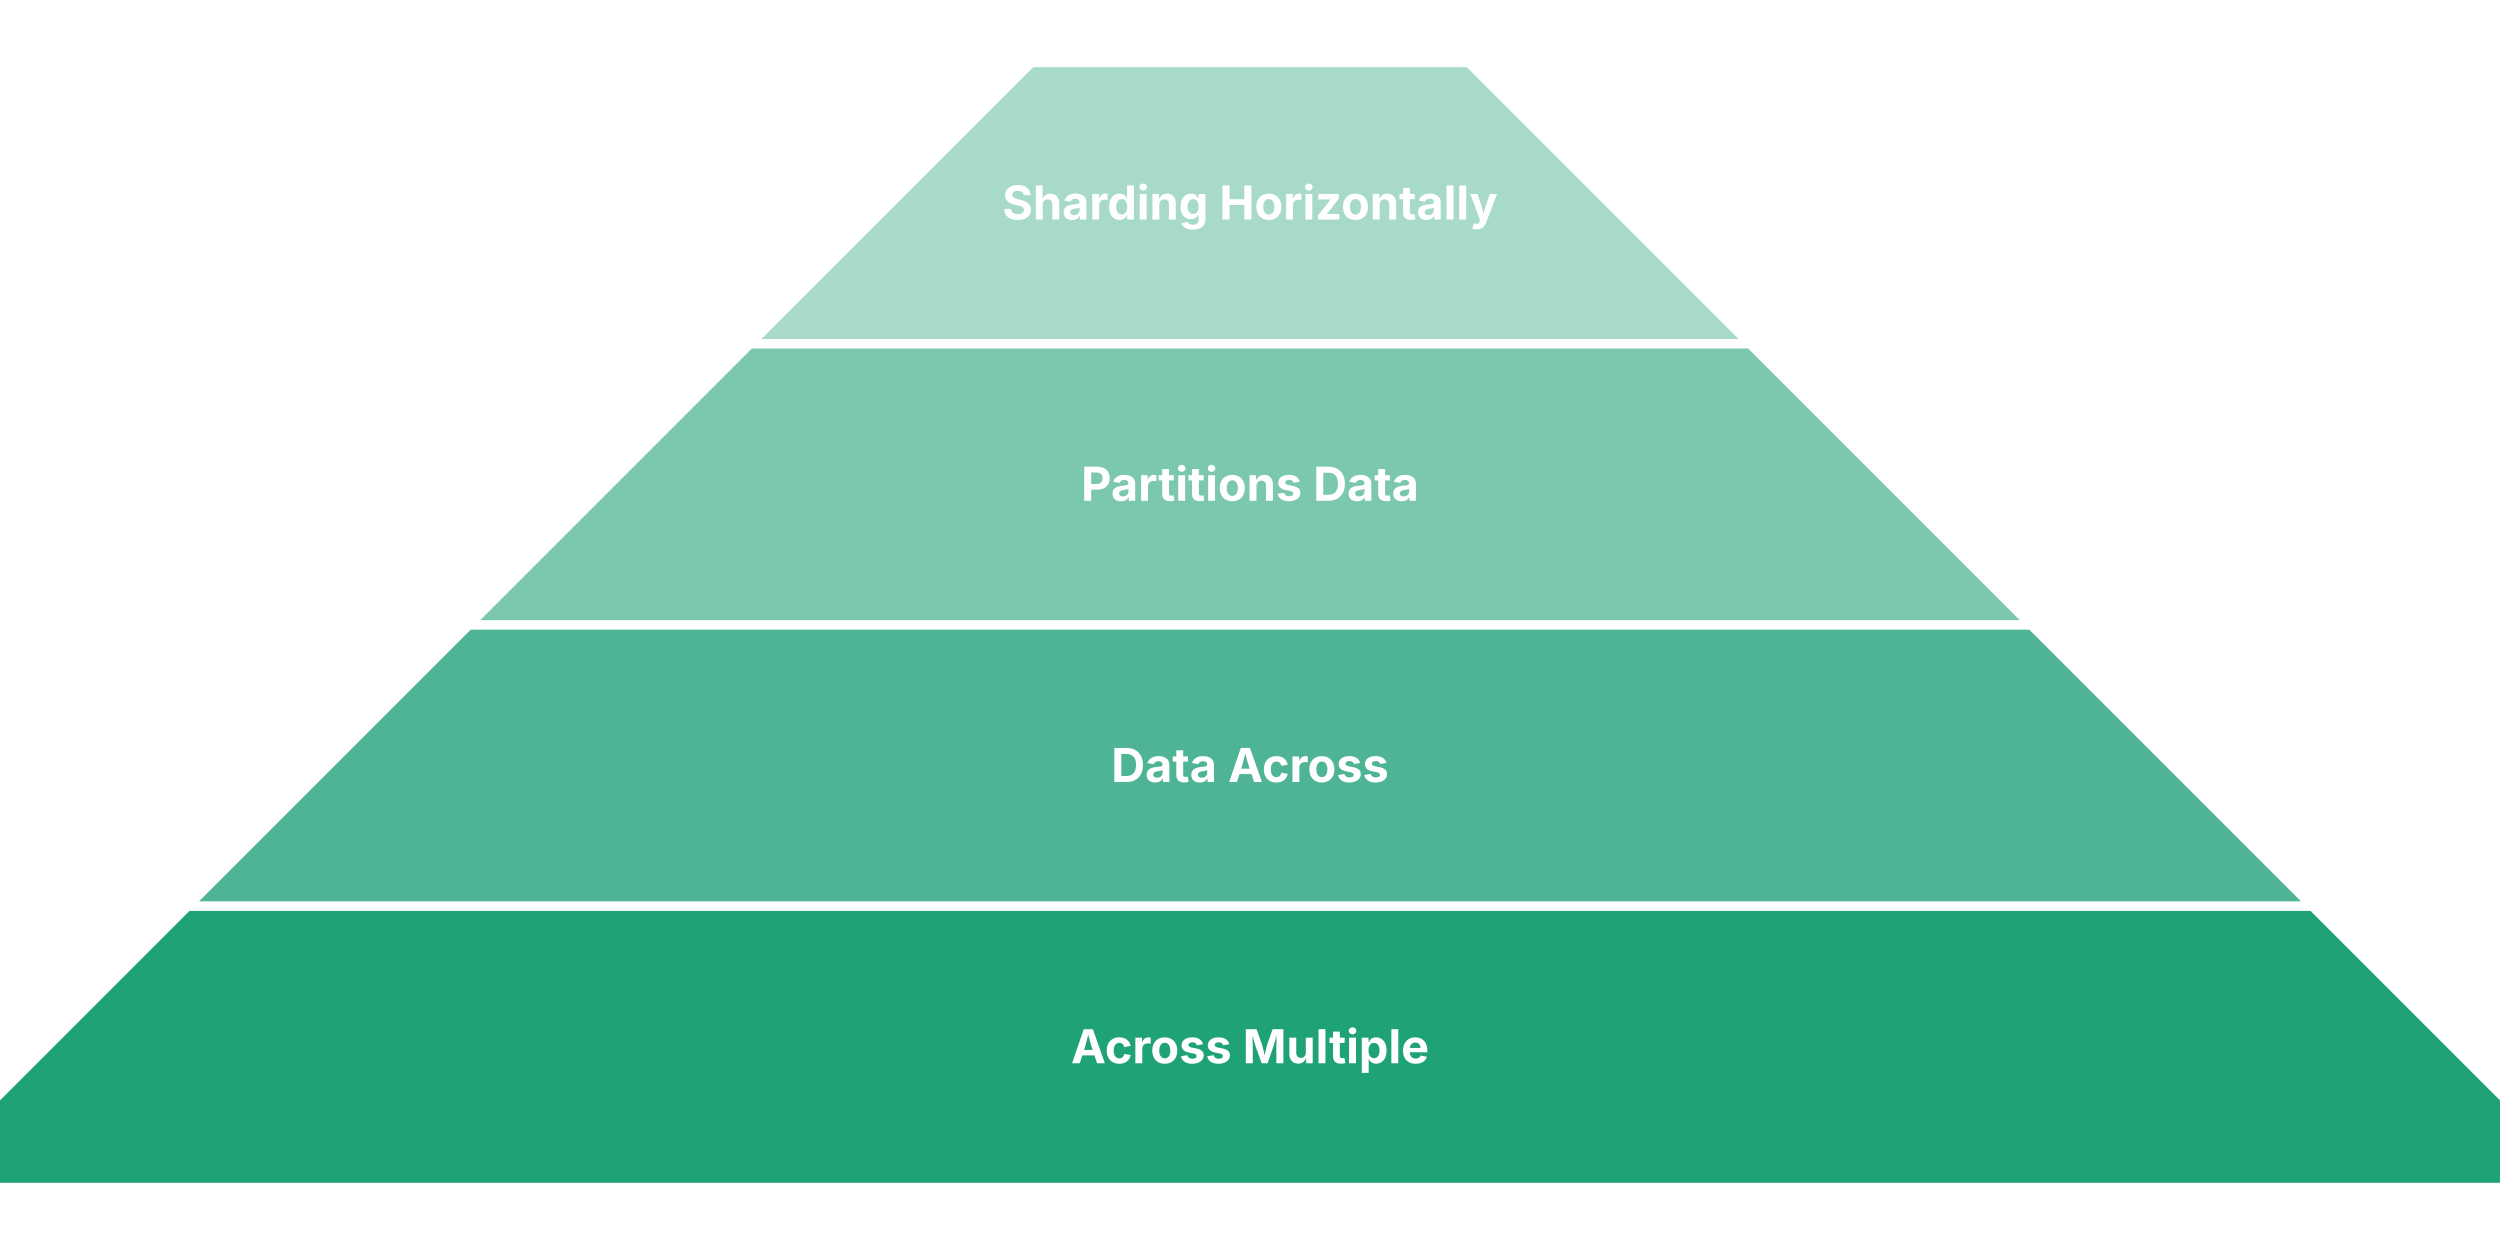
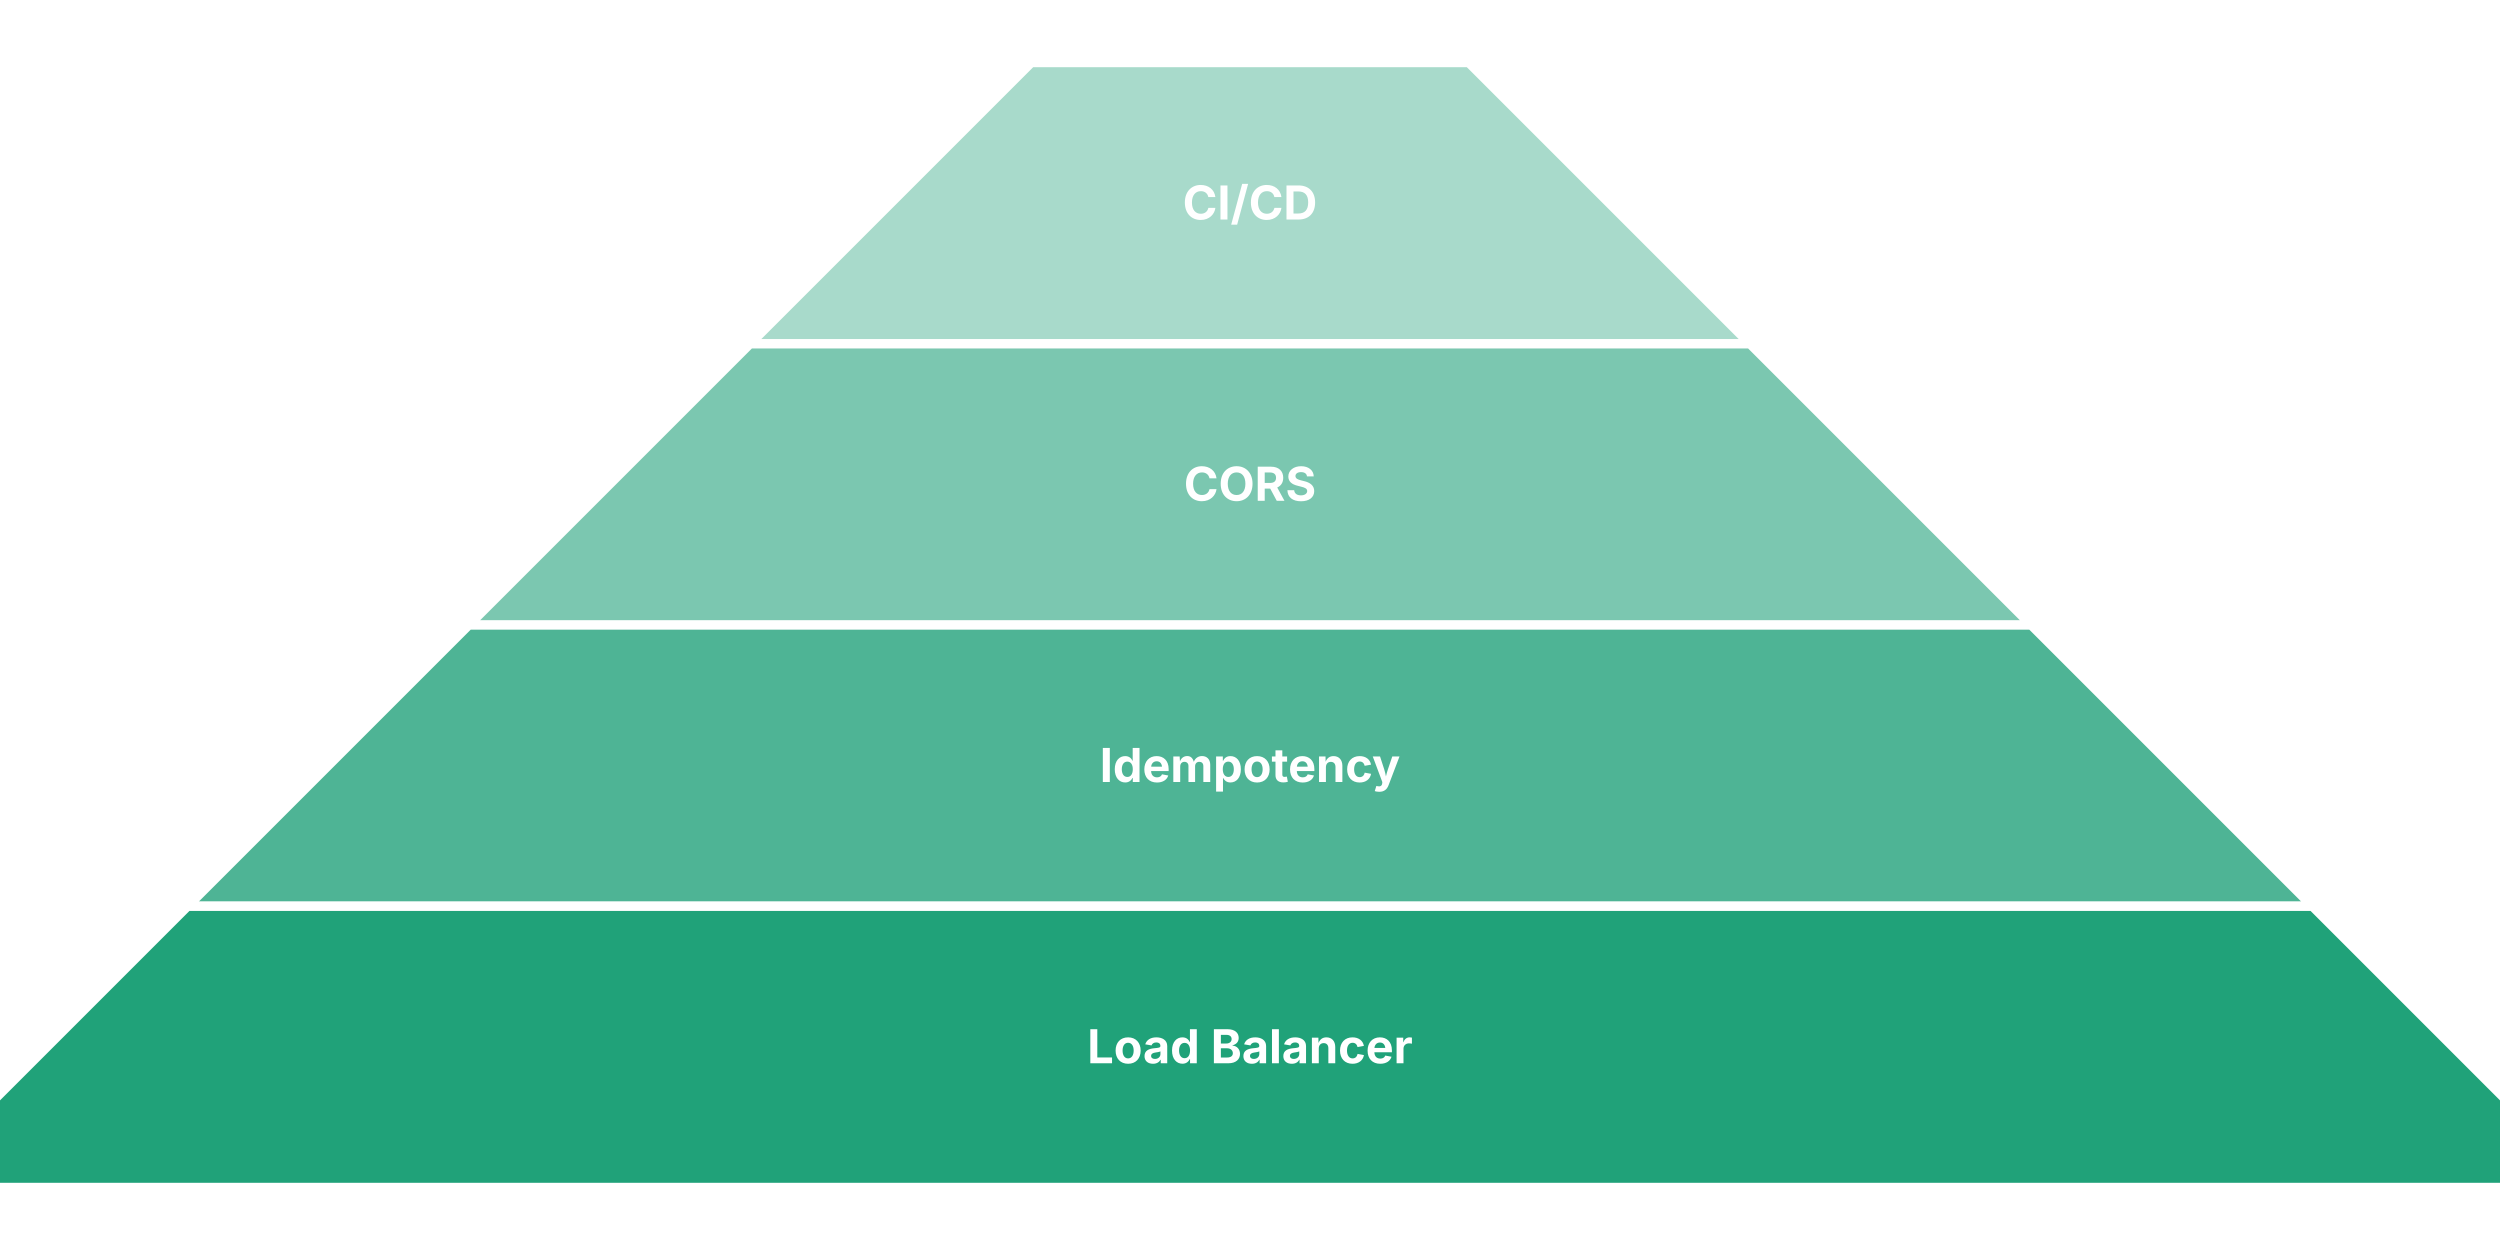
<svg xmlns="http://www.w3.org/2000/svg" viewBox="0 0 800 400" width="800" height="400">
  <rect width="800" height="400" fill="#fff" />
  <polygon points="330,20 470,20 560,110 240,110" fill="#059669" opacity="0.35" stroke="#fff" stroke-width="3" />
-   <text x="400" y="70.25" font-family="'Inter',sans-serif" font-weight="700" font-size="15" fill="#fff" text-anchor="middle">Sharding Horizontally</text>
+   <text x="400" y="70.25" font-family="'Inter',sans-serif" font-weight="700" font-size="15" fill="#fff" text-anchor="middle">CI/CD</text>
  <polygon points="240,110 560,110 650,200 150,200" fill="#059669" opacity="0.53" stroke="#fff" stroke-width="3" />
-   <text x="400" y="160.25" font-family="'Inter',sans-serif" font-weight="700" font-size="15" fill="#fff" text-anchor="middle">Partitions Data</text>
+   <text x="400" y="160.25" font-family="'Inter',sans-serif" font-weight="700" font-size="15" fill="#fff" text-anchor="middle">CORS</text>
  <polygon points="150,200 650,200 740,290 60,290" fill="#059669" opacity="0.71" stroke="#fff" stroke-width="3" />
-   <text x="400" y="250.25" font-family="'Inter',sans-serif" font-weight="700" font-size="15" fill="#fff" text-anchor="middle">Data Across</text>
+   <text x="400" y="250.25" font-family="'Inter',sans-serif" font-weight="700" font-size="15" fill="#fff" text-anchor="middle">Idempotency</text>
  <polygon points="60,290 740,290 830,380 -30,380" fill="#059669" opacity="0.89" stroke="#fff" stroke-width="3" />
-   <text x="400" y="340.25" font-family="'Inter',sans-serif" font-weight="700" font-size="15" fill="#fff" text-anchor="middle">Across Multiple</text>
+   <text x="400" y="340.25" font-family="'Inter',sans-serif" font-weight="700" font-size="15" fill="#fff" text-anchor="middle">Load Balancer</text>
</svg>
